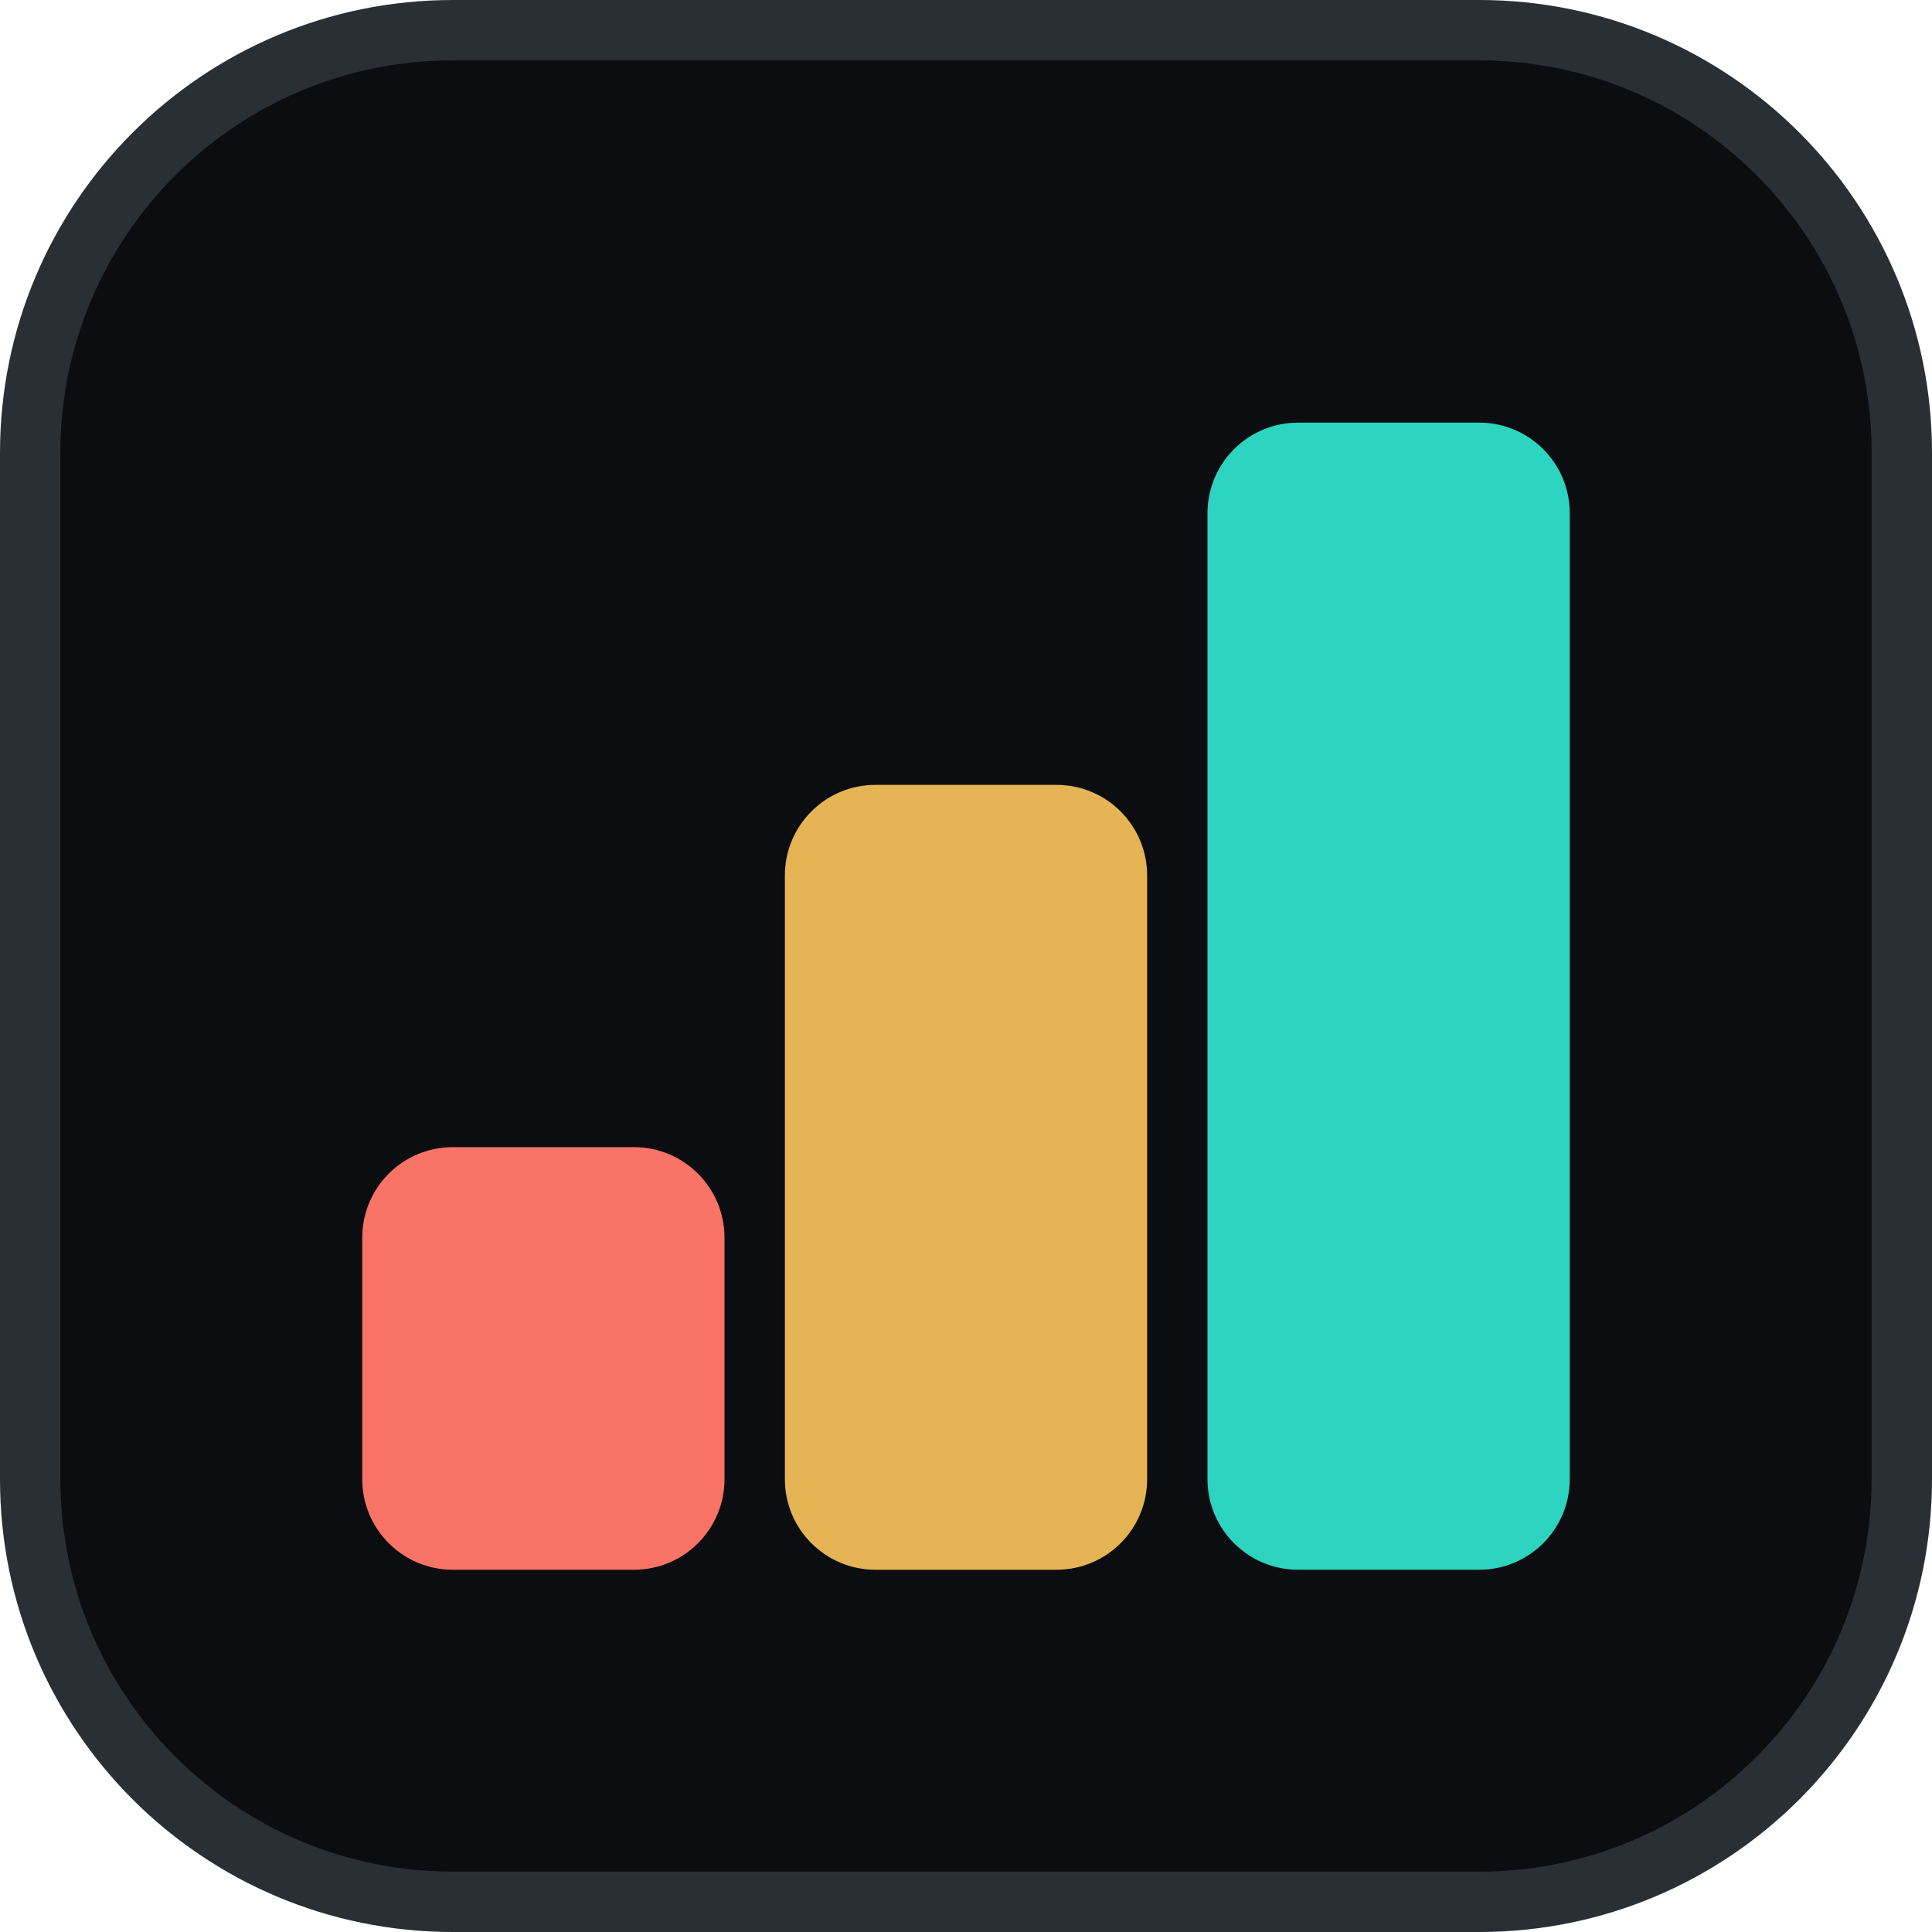
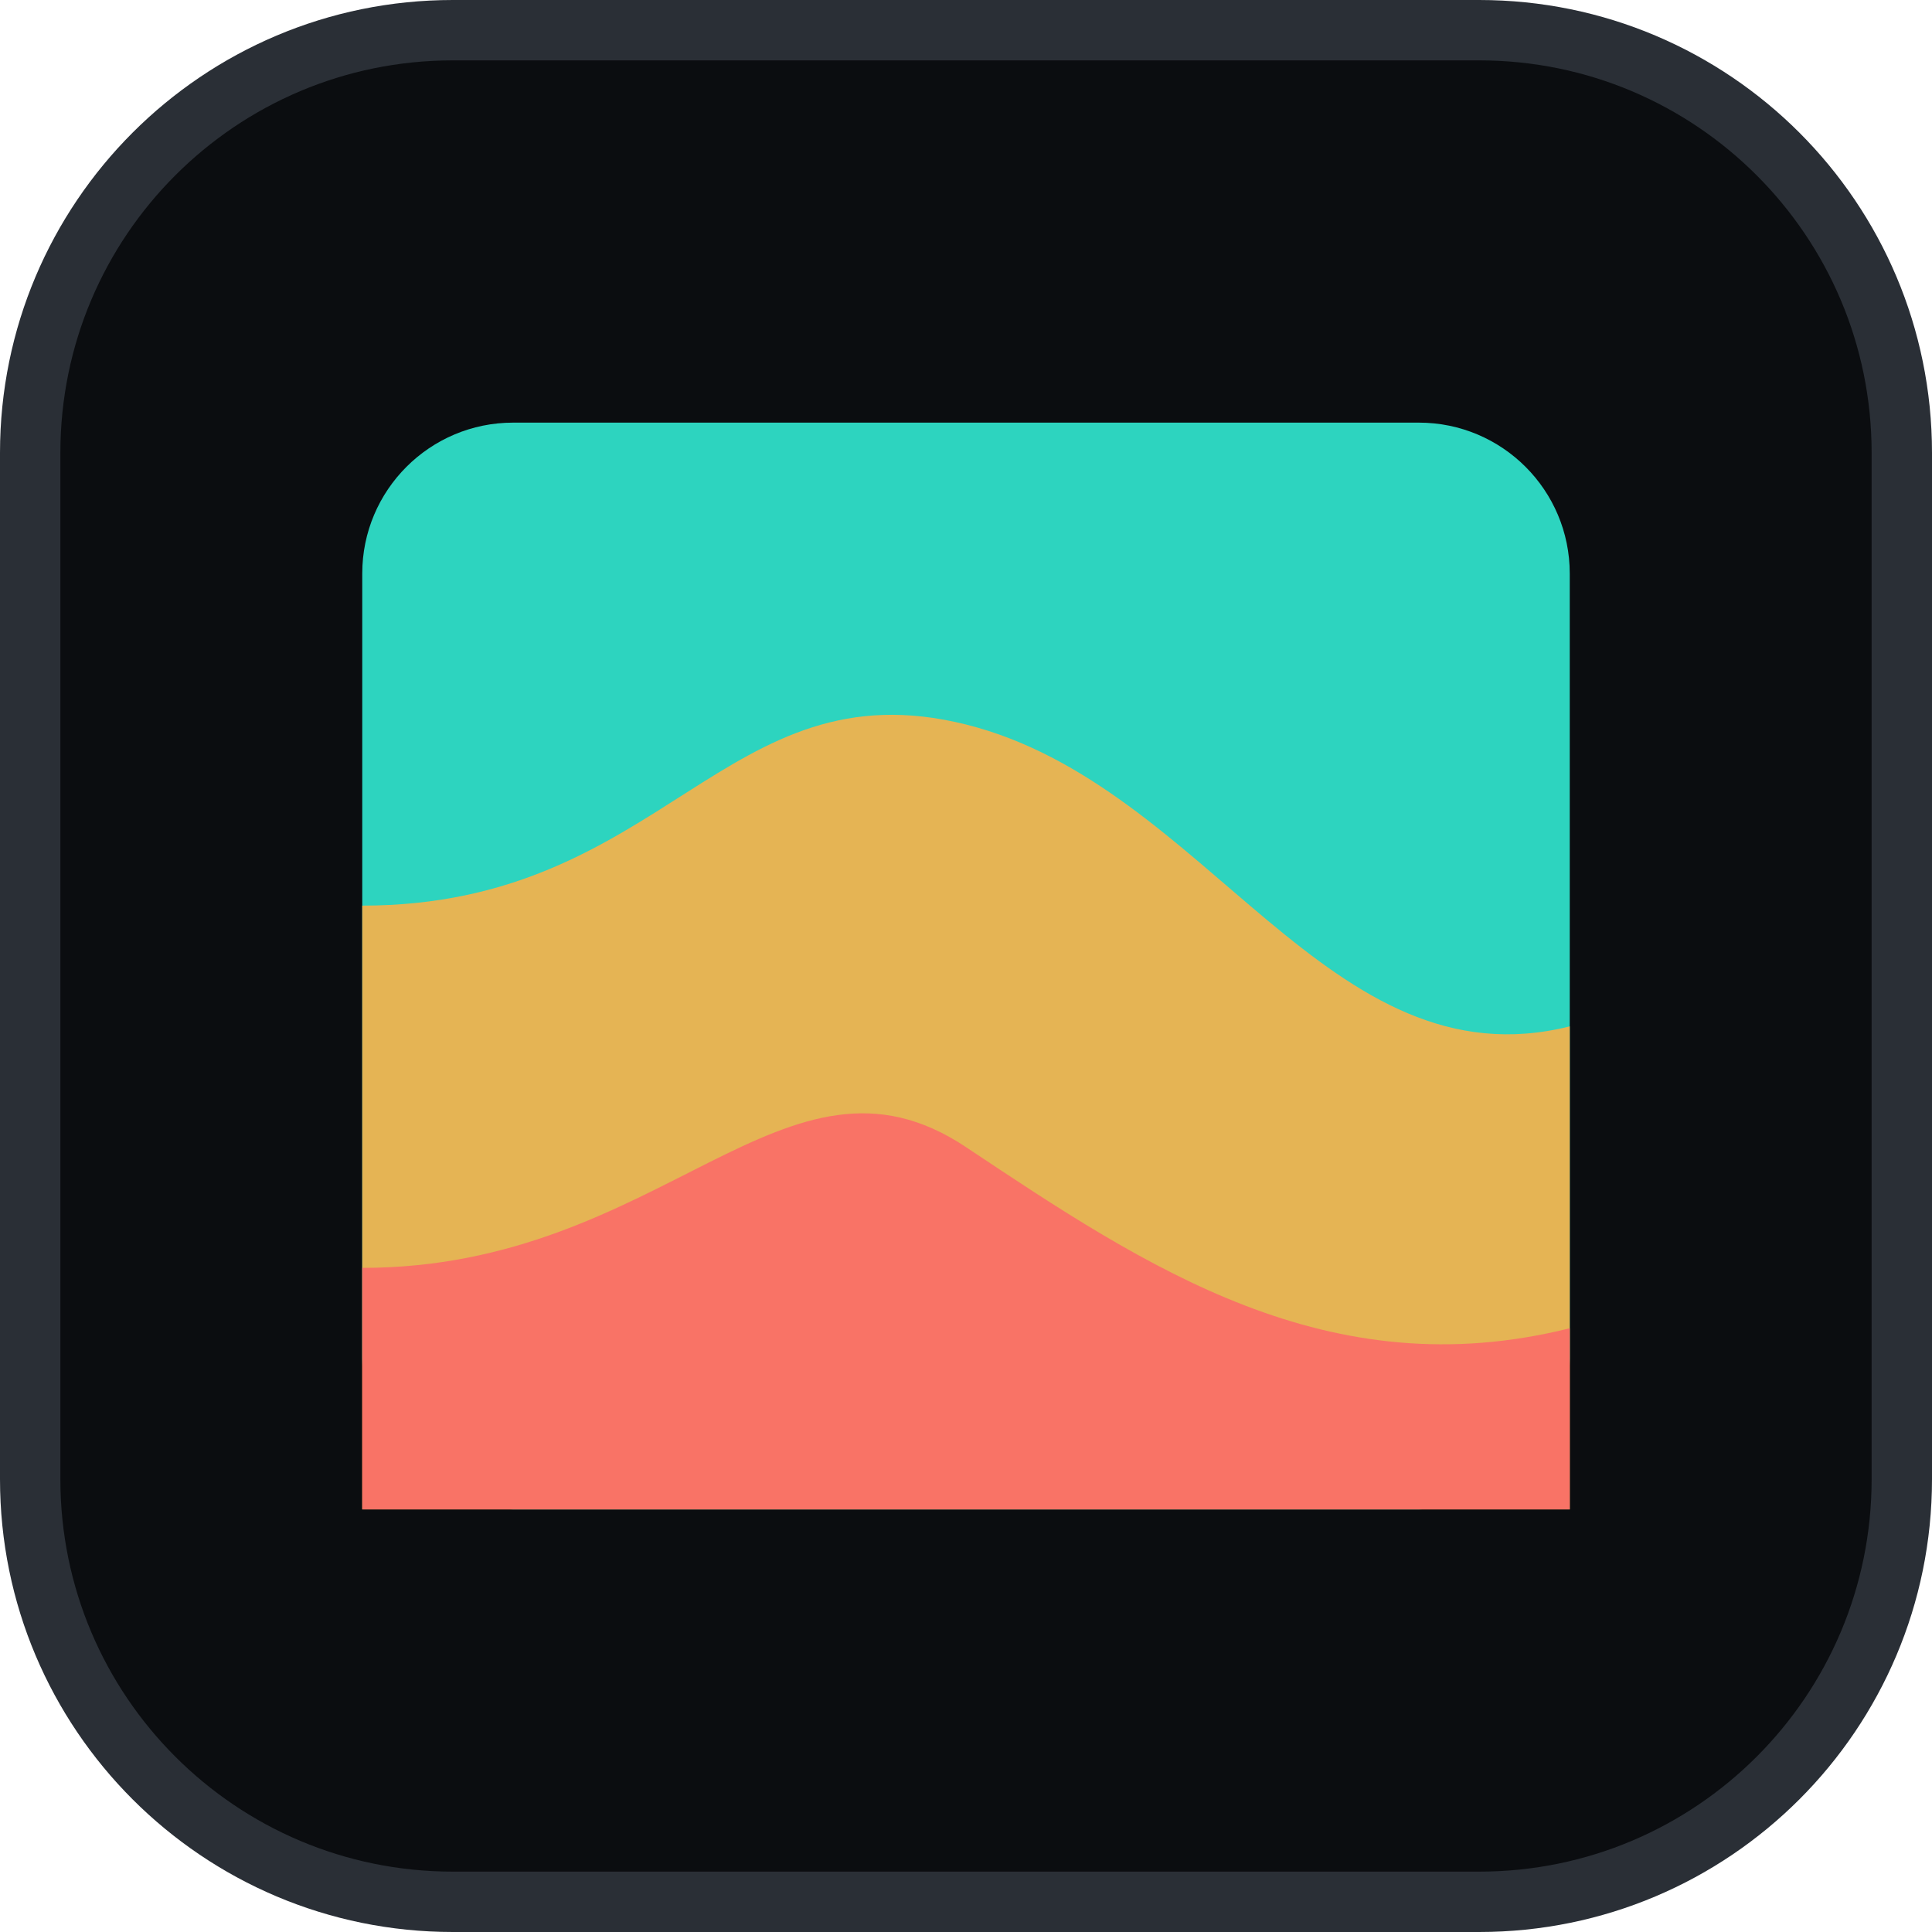
<svg xmlns="http://www.w3.org/2000/svg" viewBox="0 0 64 64">
  <rect x="1" y="1" width="62" height="62" rx="14" fill="#0b0d10" stroke="#2a2f36" stroke-width="2" />
-   <rect x="12" y="38" width="12" height="14" rx="3" fill="#f97366" />
-   <rect x="26" y="26" width="12" height="26" rx="3" fill="#e5b454" />
-   <rect x="40" y="14" width="12" height="38" rx="3" fill="#2dd4bf" />
+   <rect x="12" y="14" width="40" height="36" rx="5" fill="#2dd4bf" />
+   <path d="M12 30 C22 30 24 22 32 24 S44 36 52 34 V50 H12Z" fill="#e5b454" />
+   <path d="M12 42 C22 42 26 34 32 38 S44 46 52 44 V50 H12Z" fill="#f97366" />
</svg>
